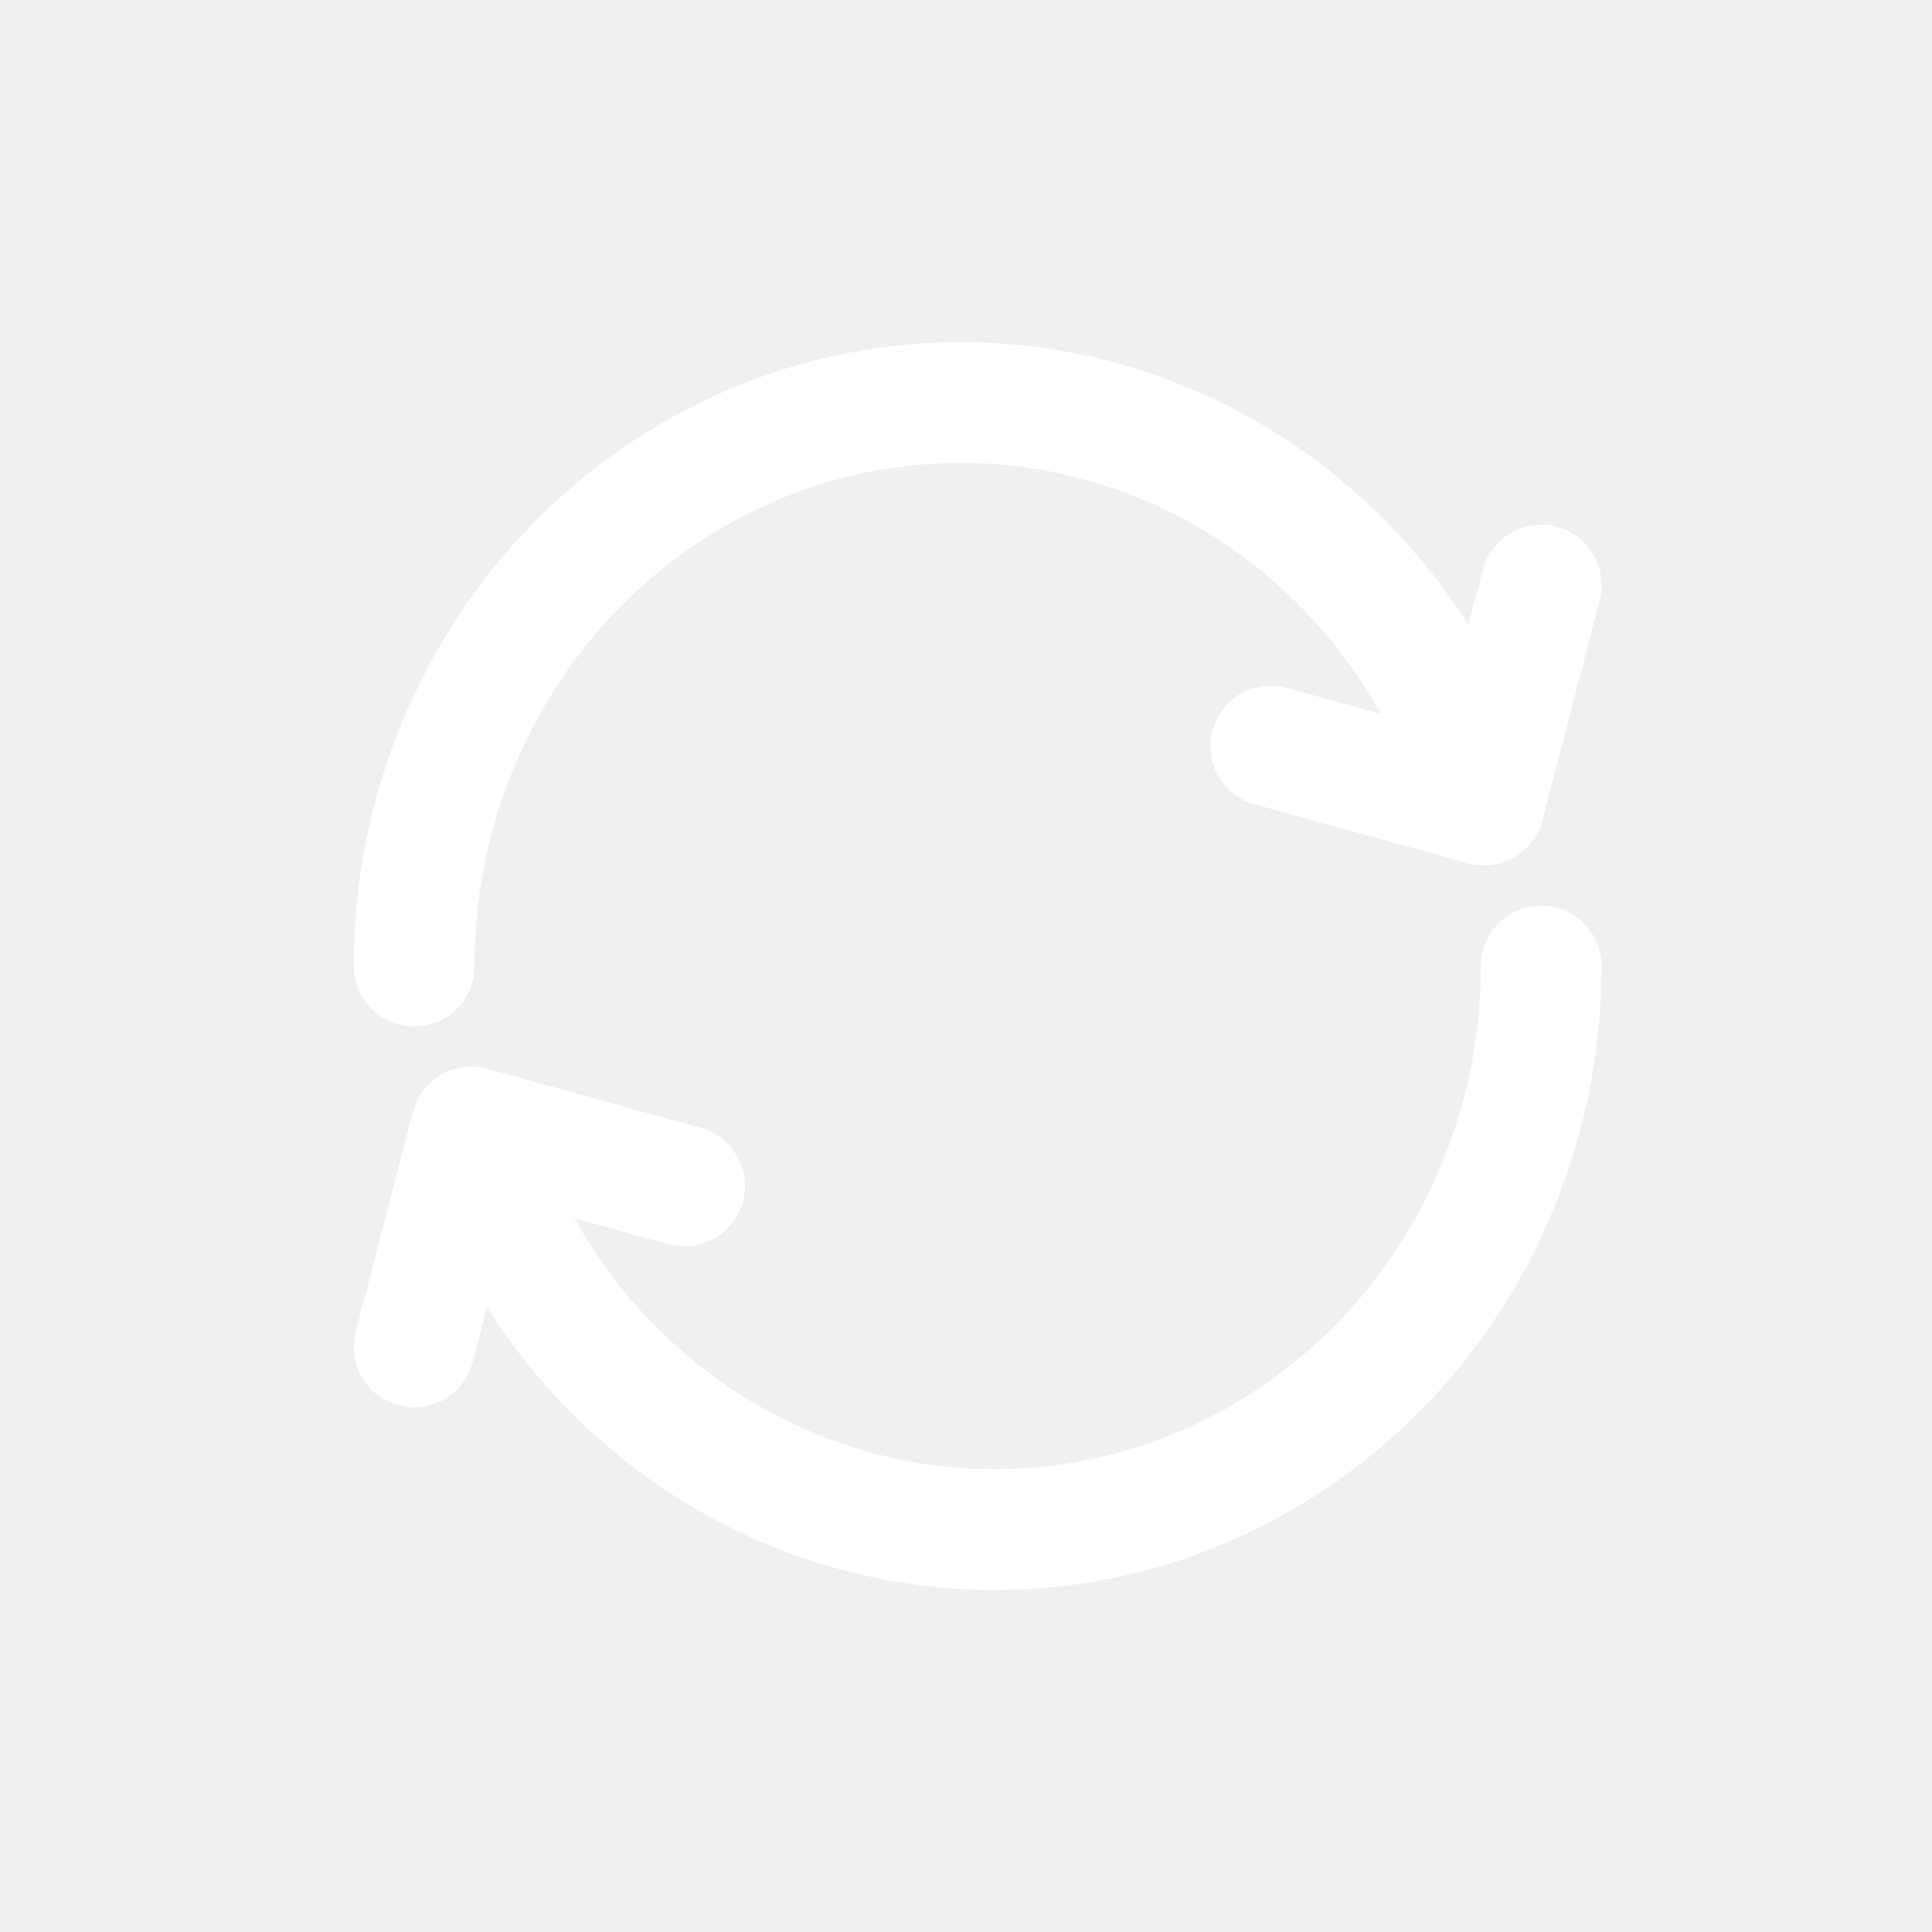
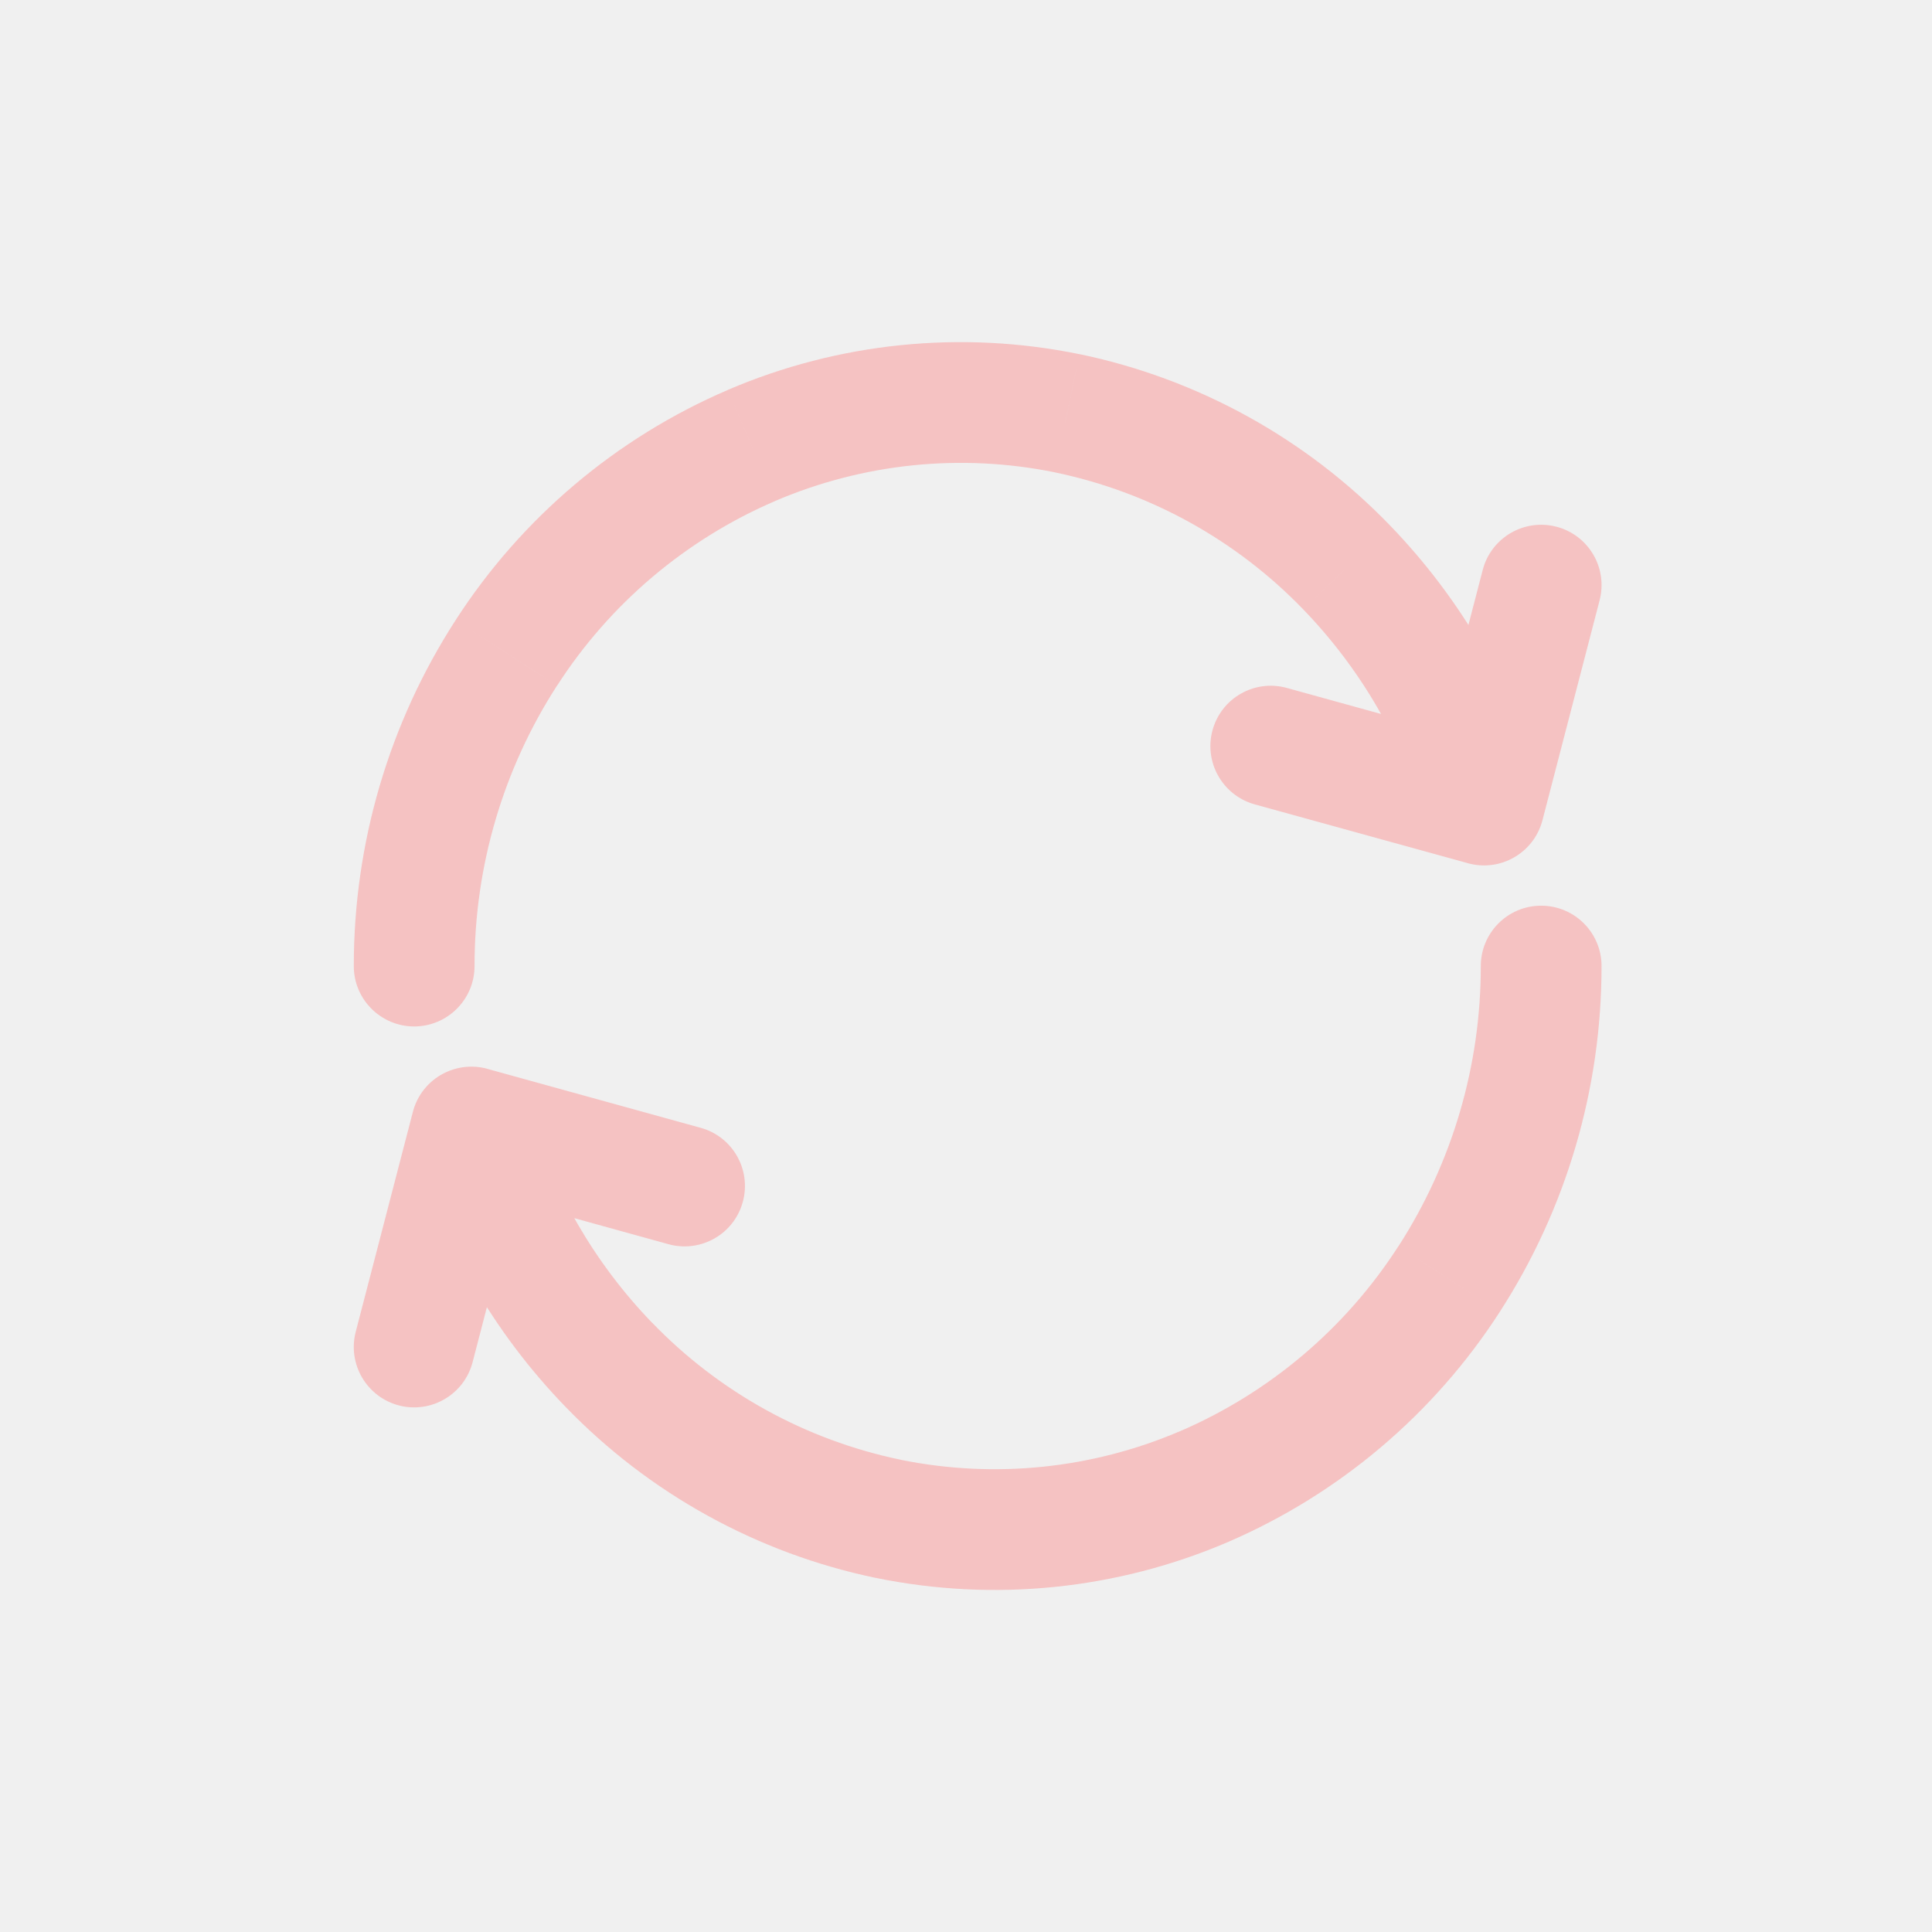
<svg xmlns="http://www.w3.org/2000/svg" width="800px" height="800px" viewBox="0 0 24 24">
-   <path fill="white" d="M4.395 12.001C4.395 12.416 4.732 12.751 5.146 12.751C5.56 12.75 5.895 12.414 5.895 12L4.395 12.001ZM6.289 8.112L6.919 8.518L6.92 8.518L6.289 8.112ZM9.335 5.534L9.04 4.844L9.039 4.845L9.335 5.534ZM13.256 5.134L13.409 4.399L13.406 4.399L13.256 5.134ZM16.73 7.051L16.19 7.571L16.191 7.572L16.73 7.051ZM17.714 10.208C17.829 10.606 18.244 10.836 18.642 10.721C19.04 10.607 19.27 10.191 19.156 9.793L17.714 10.208ZM17.709 9.812C17.605 10.213 17.846 10.622 18.246 10.726C18.647 10.831 19.057 10.59 19.161 10.189L17.709 9.812ZM19.871 7.457C19.975 7.056 19.735 6.647 19.334 6.543C18.933 6.439 18.523 6.679 18.419 7.08L19.871 7.457ZM18.235 10.723C18.634 10.834 19.048 10.6 19.158 10.2C19.268 9.801 19.034 9.388 18.635 9.278L18.235 10.723ZM15.986 8.546C15.586 8.435 15.173 8.67 15.063 9.069C14.953 9.468 15.187 9.881 15.586 9.992L15.986 8.546ZM19.895 12C19.895 11.586 19.558 11.25 19.144 11.251C18.73 11.251 18.395 11.587 18.395 12.001L19.895 12ZM18.001 15.89L17.371 15.483L17.37 15.483L18.001 15.89ZM14.955 18.468L15.251 19.157L15.251 19.157L14.955 18.468ZM11.034 18.868L10.882 19.602L10.884 19.602L11.034 18.868ZM7.56 16.951L8.1 16.43L8.099 16.43L7.56 16.951ZM6.576 13.793C6.461 13.395 6.046 13.165 5.648 13.28C5.25 13.394 5.02 13.81 5.134 14.208L6.576 13.793ZM6.581 14.189C6.685 13.788 6.445 13.379 6.044 13.275C5.643 13.171 5.233 13.411 5.129 13.812L6.581 14.189ZM4.419 16.544C4.315 16.945 4.555 17.354 4.956 17.459C5.357 17.563 5.767 17.322 5.871 16.921L4.419 16.544ZM6.055 13.278C5.656 13.167 5.242 13.402 5.132 13.801C5.022 14.2 5.256 14.613 5.655 14.723L6.055 13.278ZM8.304 15.456C8.704 15.566 9.117 15.332 9.227 14.932C9.337 14.533 9.103 14.12 8.704 14.01L8.304 15.456ZM5.895 12C5.894 10.765 6.249 9.556 6.919 8.518L5.659 7.705C4.832 8.985 4.394 10.477 4.395 12.001L5.895 12ZM6.92 8.518C7.575 7.5 8.519 6.701 9.631 6.223L9.039 4.845C7.653 5.441 6.476 6.437 5.659 7.705L6.92 8.518ZM9.63 6.223C10.726 5.754 11.938 5.63 13.106 5.868L13.406 4.399C11.939 4.099 10.416 4.254 9.04 4.844L9.63 6.223ZM13.104 5.868C14.28 6.112 15.356 6.706 16.19 7.571L17.27 6.53C16.226 5.448 14.881 4.705 13.409 4.399L13.104 5.868ZM16.191 7.572C16.907 8.313 17.43 9.218 17.714 10.208L19.156 9.793C18.803 8.568 18.156 7.447 17.269 6.529L16.191 7.572ZM19.161 10.189L19.871 7.457L18.419 7.08L17.709 9.812L19.161 10.189ZM18.635 9.278L15.986 8.546L15.586 9.992L18.235 10.723L18.635 9.278ZM18.395 12.001C18.396 13.236 18.041 14.445 17.371 15.483L18.631 16.296C19.458 15.016 19.896 13.524 19.895 12L18.395 12.001ZM17.37 15.483C16.715 16.501 15.771 17.3 14.659 17.779L15.251 19.157C16.637 18.56 17.814 17.564 18.631 16.296L17.37 15.483ZM14.66 17.778C13.564 18.248 12.352 18.371 11.184 18.133L10.884 19.602C12.351 19.902 13.874 19.747 15.251 19.157L14.66 17.778ZM11.187 18.133C10.01 17.889 8.934 17.295 8.1 16.43L7.02 17.471C8.064 18.554 9.409 19.296 10.882 19.602L11.187 18.133ZM8.099 16.43C7.384 15.689 6.86 14.784 6.576 13.793L5.134 14.208C5.487 15.434 6.134 16.555 7.021 17.472L8.099 16.43ZM5.129 13.812L4.419 16.544L5.871 16.921L6.581 14.189L5.129 13.812ZM5.655 14.723L8.304 15.456L8.704 14.01L6.055 13.278L5.655 14.723Z" />
+   <path fill="#f5c2c2" d="M4.395 12.001C4.395 12.416 4.732 12.751 5.146 12.751C5.56 12.75 5.895 12.414 5.895 12L4.395 12.001ZM6.289 8.112L6.919 8.518L6.92 8.518L6.289 8.112ZM9.335 5.534L9.04 4.844L9.039 4.845L9.335 5.534ZM13.256 5.134L13.409 4.399L13.406 4.399L13.256 5.134ZM16.73 7.051L16.19 7.571L16.191 7.572L16.73 7.051ZM17.714 10.208C17.829 10.606 18.244 10.836 18.642 10.721C19.04 10.607 19.27 10.191 19.156 9.793L17.714 10.208ZM17.709 9.812C17.605 10.213 17.846 10.622 18.246 10.726C18.647 10.831 19.057 10.59 19.161 10.189L17.709 9.812ZM19.871 7.457C19.975 7.056 19.735 6.647 19.334 6.543C18.933 6.439 18.523 6.679 18.419 7.08L19.871 7.457ZM18.235 10.723C18.634 10.834 19.048 10.6 19.158 10.2C19.268 9.801 19.034 9.388 18.635 9.278L18.235 10.723ZM15.986 8.546C15.586 8.435 15.173 8.67 15.063 9.069C14.953 9.468 15.187 9.881 15.586 9.992L15.986 8.546ZM19.895 12C19.895 11.586 19.558 11.25 19.144 11.251C18.73 11.251 18.395 11.587 18.395 12.001L19.895 12ZM18.001 15.89L17.371 15.483L17.37 15.483L18.001 15.89ZM14.955 18.468L15.251 19.157L15.251 19.157L14.955 18.468ZM11.034 18.868L10.882 19.602L10.884 19.602L11.034 18.868ZM7.56 16.951L8.1 16.43L8.099 16.43L7.56 16.951ZM6.576 13.793C6.461 13.395 6.046 13.165 5.648 13.28C5.25 13.394 5.02 13.81 5.134 14.208L6.576 13.793ZM6.581 14.189C6.685 13.788 6.445 13.379 6.044 13.275C5.643 13.171 5.233 13.411 5.129 13.812L6.581 14.189ZM4.419 16.544C4.315 16.945 4.555 17.354 4.956 17.459C5.357 17.563 5.767 17.322 5.871 16.921L4.419 16.544ZM6.055 13.278C5.656 13.167 5.242 13.402 5.132 13.801C5.022 14.2 5.256 14.613 5.655 14.723L6.055 13.278ZM8.304 15.456C8.704 15.566 9.117 15.332 9.227 14.932C9.337 14.533 9.103 14.12 8.704 14.01L8.304 15.456ZM5.895 12C5.894 10.765 6.249 9.556 6.919 8.518L5.659 7.705C4.832 8.985 4.394 10.477 4.395 12.001L5.895 12ZM6.92 8.518C7.575 7.5 8.519 6.701 9.631 6.223L9.039 4.845C7.653 5.441 6.476 6.437 5.659 7.705L6.92 8.518ZM9.63 6.223C10.726 5.754 11.938 5.63 13.106 5.868L13.406 4.399C11.939 4.099 10.416 4.254 9.04 4.844L9.63 6.223ZM13.104 5.868C14.28 6.112 15.356 6.706 16.19 7.571L17.27 6.53C16.226 5.448 14.881 4.705 13.409 4.399L13.104 5.868ZM16.191 7.572C16.907 8.313 17.43 9.218 17.714 10.208L19.156 9.793C18.803 8.568 18.156 7.447 17.269 6.529L16.191 7.572ZM19.161 10.189L19.871 7.457L18.419 7.08L17.709 9.812L19.161 10.189ZM18.635 9.278L15.986 8.546L15.586 9.992L18.235 10.723L18.635 9.278ZM18.395 12.001C18.396 13.236 18.041 14.445 17.371 15.483L18.631 16.296C19.458 15.016 19.896 13.524 19.895 12L18.395 12.001ZM17.37 15.483C16.715 16.501 15.771 17.3 14.659 17.779L15.251 19.157C16.637 18.56 17.814 17.564 18.631 16.296L17.37 15.483ZM14.66 17.778C13.564 18.248 12.352 18.371 11.184 18.133L10.884 19.602C12.351 19.902 13.874 19.747 15.251 19.157L14.66 17.778ZM11.187 18.133C10.01 17.889 8.934 17.295 8.1 16.43L7.02 17.471C8.064 18.554 9.409 19.296 10.882 19.602L11.187 18.133ZM8.099 16.43C7.384 15.689 6.86 14.784 6.576 13.793L5.134 14.208C5.487 15.434 6.134 16.555 7.021 17.472L8.099 16.43ZM5.129 13.812L4.419 16.544L5.871 16.921L6.581 14.189L5.129 13.812ZM5.655 14.723L8.304 15.456L8.704 14.01L6.055 13.278L5.655 14.723Z" />
</svg>
